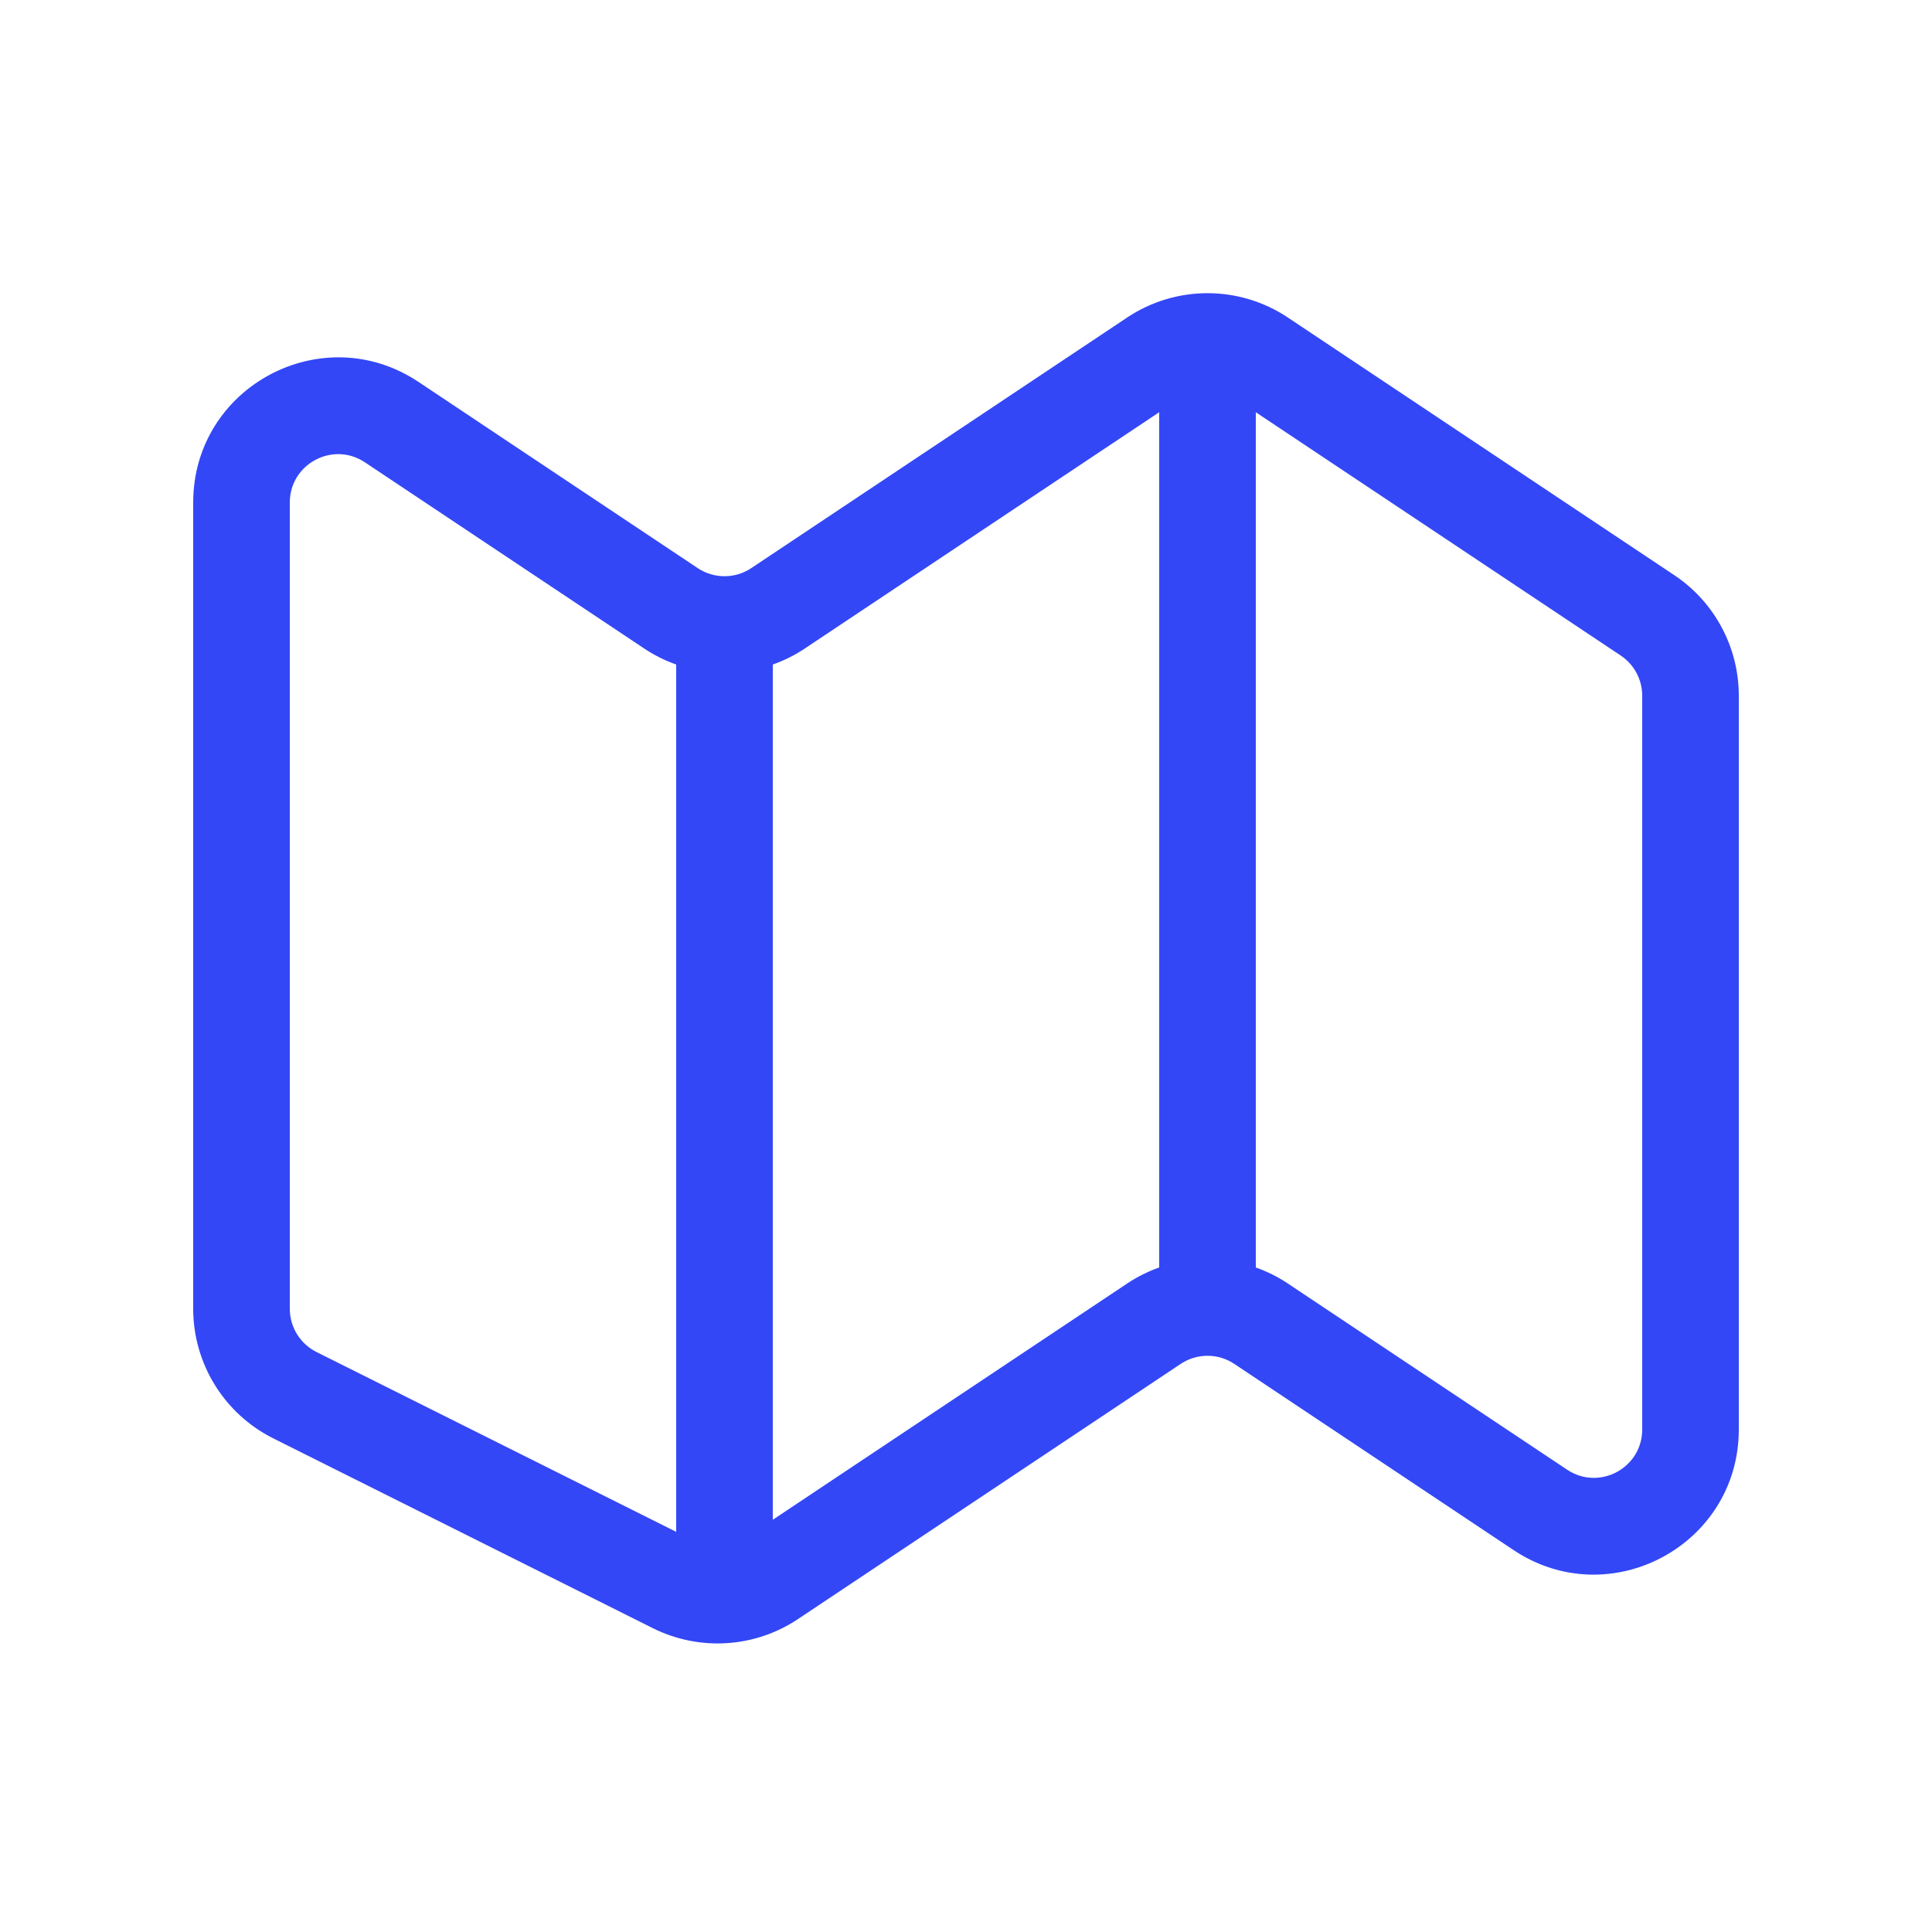
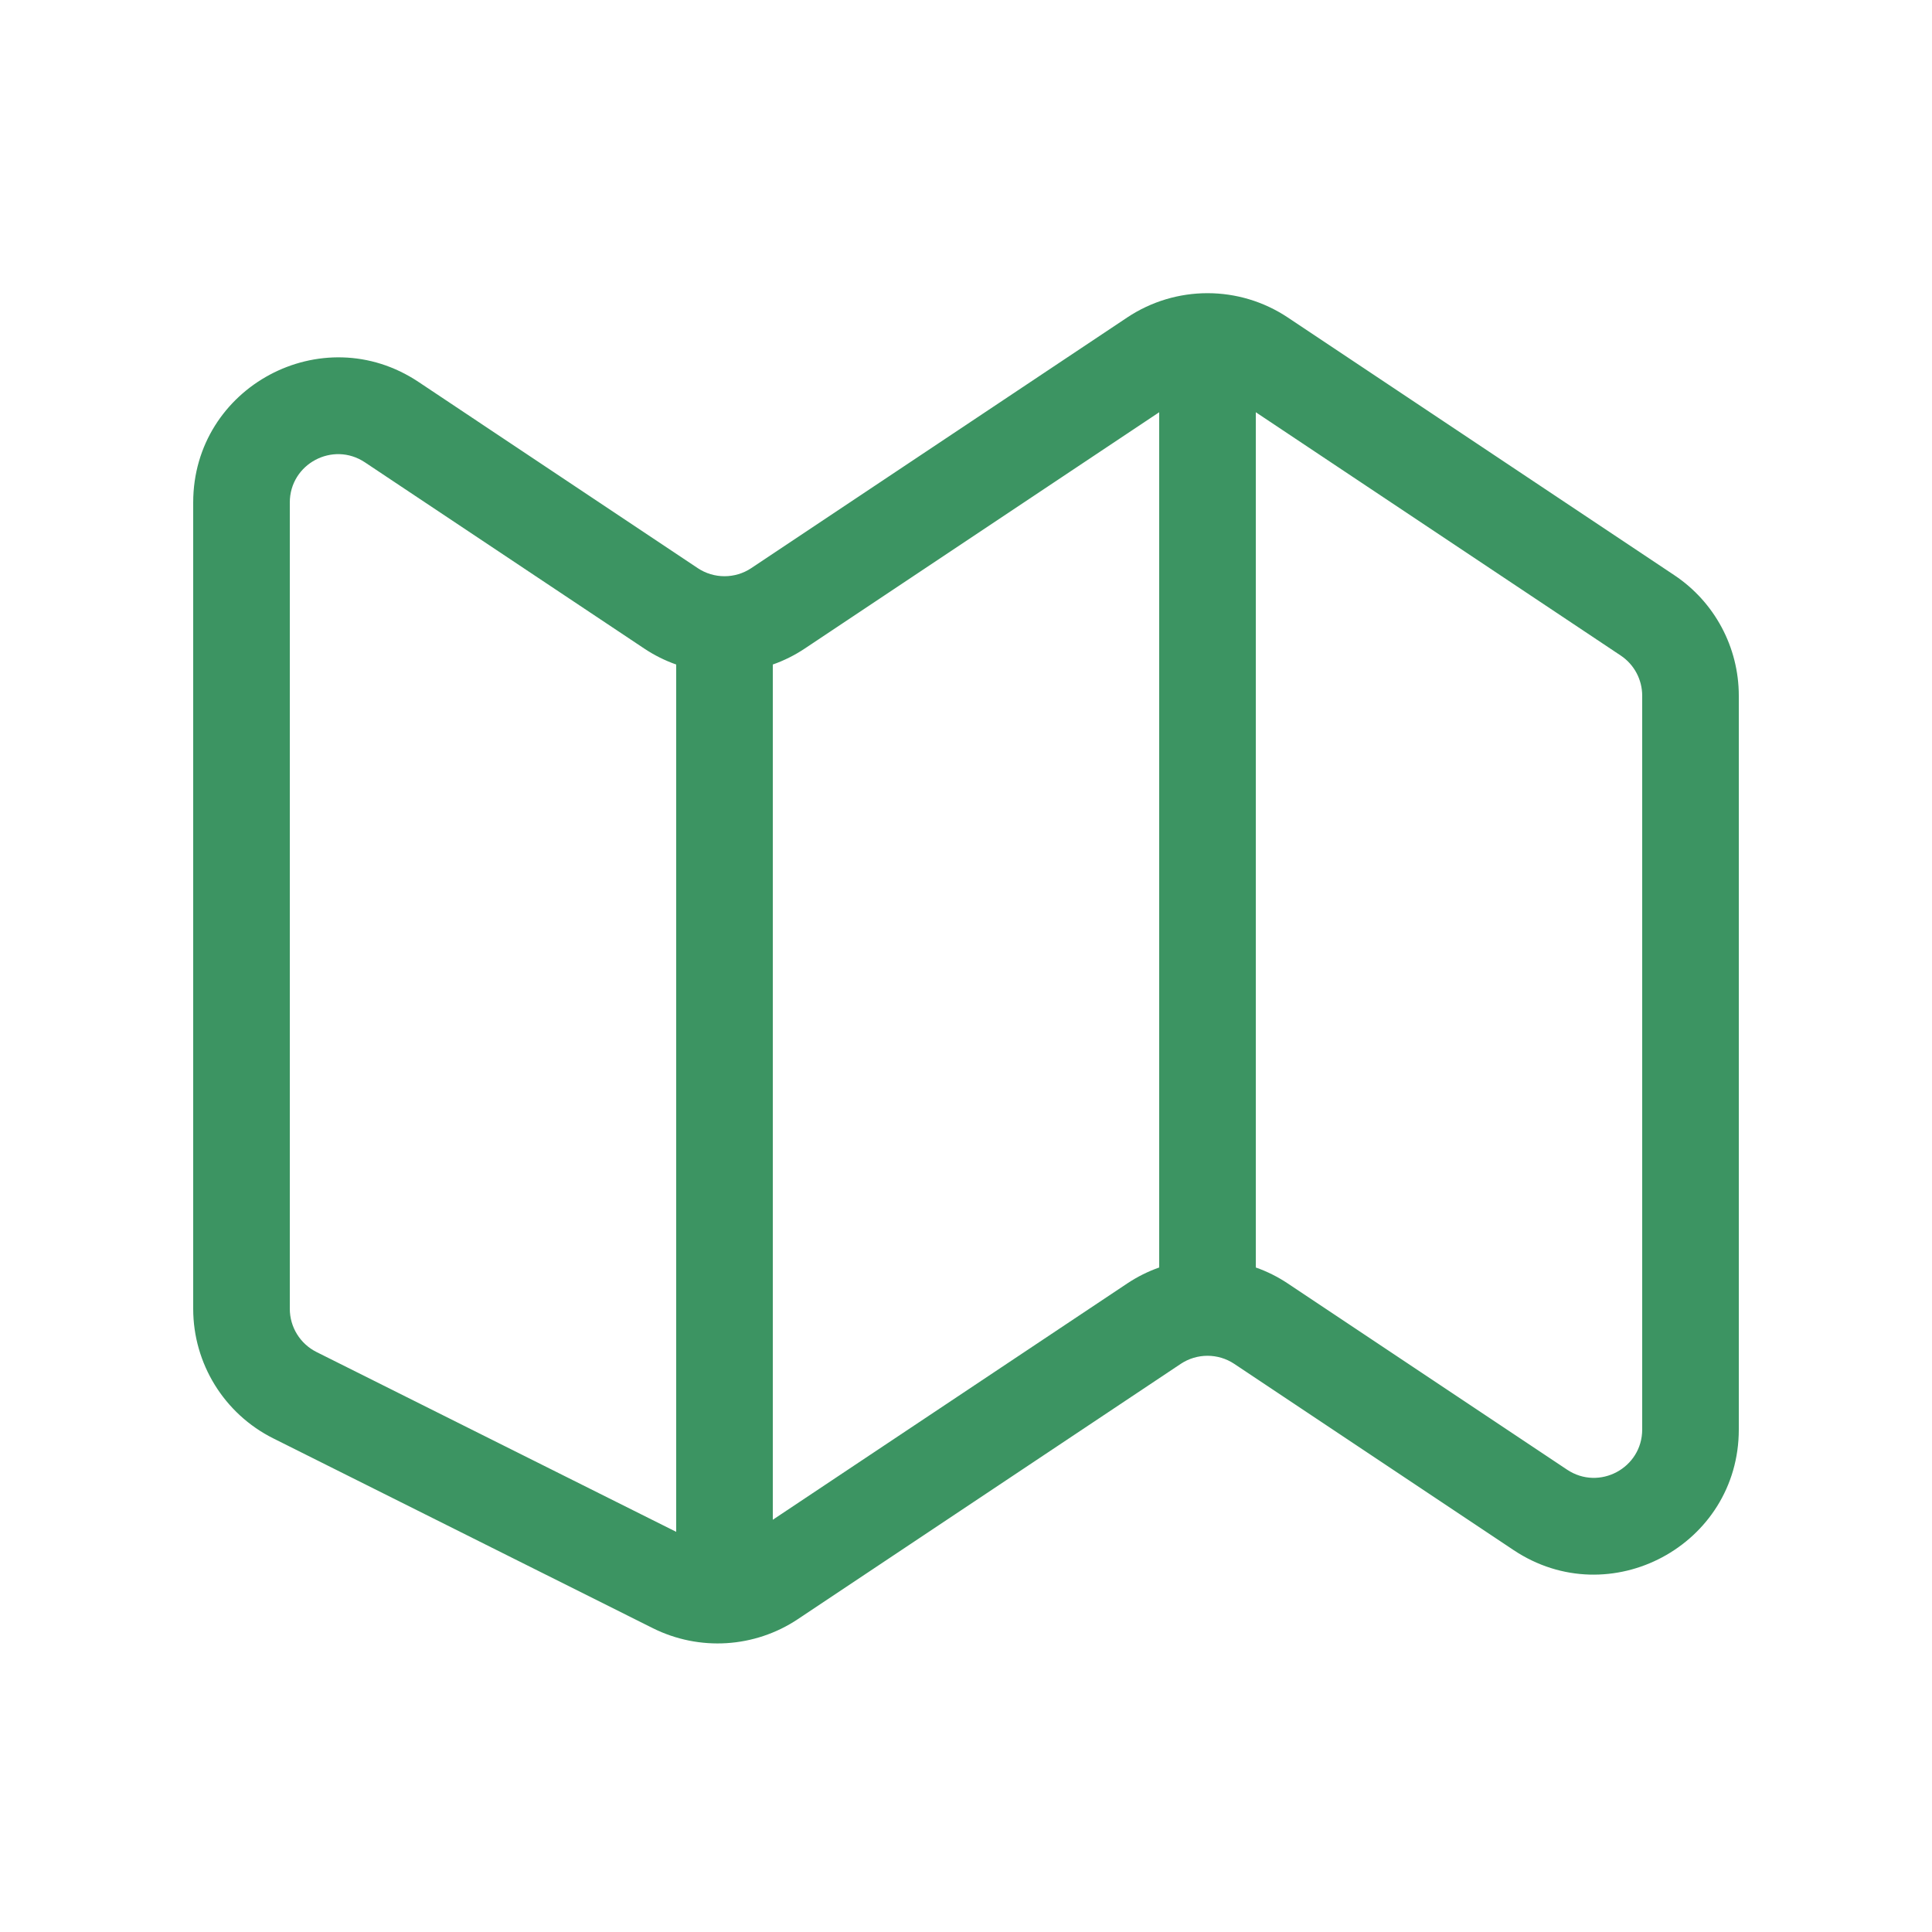
<svg xmlns="http://www.w3.org/2000/svg" width="40" height="40" viewBox="0 0 40 40" fill="none">
-   <path fill-rule="evenodd" clip-rule="evenodd" d="M26 8.535V26.242C26.231 26.323 26.454 26.434 26.664 26.574L32.445 30.428C33.11 30.871 34 30.395 34 29.596V14.404C34 14.069 33.833 13.757 33.555 13.572L26 8.535ZM24 26.242V8.535L16.664 13.426C16.454 13.566 16.231 13.677 16 13.758V31.465L23.336 26.574C23.546 26.434 23.769 26.323 24 26.242ZM13.336 13.426C13.546 13.566 13.769 13.677 14 13.758V31.715L6.553 27.992C6.214 27.822 6 27.476 6 27.097V10.404C6 9.605 6.89 9.129 7.555 9.572L13.336 13.426ZM23.336 6.574C24.344 5.902 25.656 5.902 26.664 6.574L34.664 11.908C35.499 12.464 36 13.401 36 14.404V29.596C36 31.992 33.33 33.422 31.336 32.092L25.555 28.238C25.219 28.014 24.781 28.014 24.445 28.238L16.52 33.522C15.625 34.119 14.478 34.19 13.515 33.709L5.658 29.78C4.642 29.272 4 28.233 4 27.097V10.404C4 8.008 6.67 6.578 8.664 7.907L14.445 11.762C14.781 11.986 15.219 11.986 15.555 11.762L23.336 6.574Z" fill="#3347F6" />
+   <path fill-rule="evenodd" clip-rule="evenodd" d="M26 8.535V26.242C26.231 26.323 26.454 26.434 26.664 26.574L32.445 30.428C33.11 30.871 34 30.395 34 29.596V14.404C34 14.069 33.833 13.757 33.555 13.572L26 8.535ZM24 26.242V8.535L16.664 13.426C16.454 13.566 16.231 13.677 16 13.758V31.465L23.336 26.574C23.546 26.434 23.769 26.323 24 26.242ZM13.336 13.426C13.546 13.566 13.769 13.677 14 13.758V31.715L6.553 27.992C6.214 27.822 6 27.476 6 27.097V10.404C6 9.605 6.89 9.129 7.555 9.572L13.336 13.426ZM23.336 6.574C24.344 5.902 25.656 5.902 26.664 6.574L34.664 11.908C35.499 12.464 36 13.401 36 14.404V29.596C36 31.992 33.33 33.422 31.336 32.092L25.555 28.238C25.219 28.014 24.781 28.014 24.445 28.238L16.52 33.522C15.625 34.119 14.478 34.19 13.515 33.709L5.658 29.78C4.642 29.272 4 28.233 4 27.097V10.404C4 8.008 6.67 6.578 8.664 7.907L14.445 11.762C14.781 11.986 15.219 11.986 15.555 11.762L23.336 6.574Z" fill="#3C9462" />
</svg>
